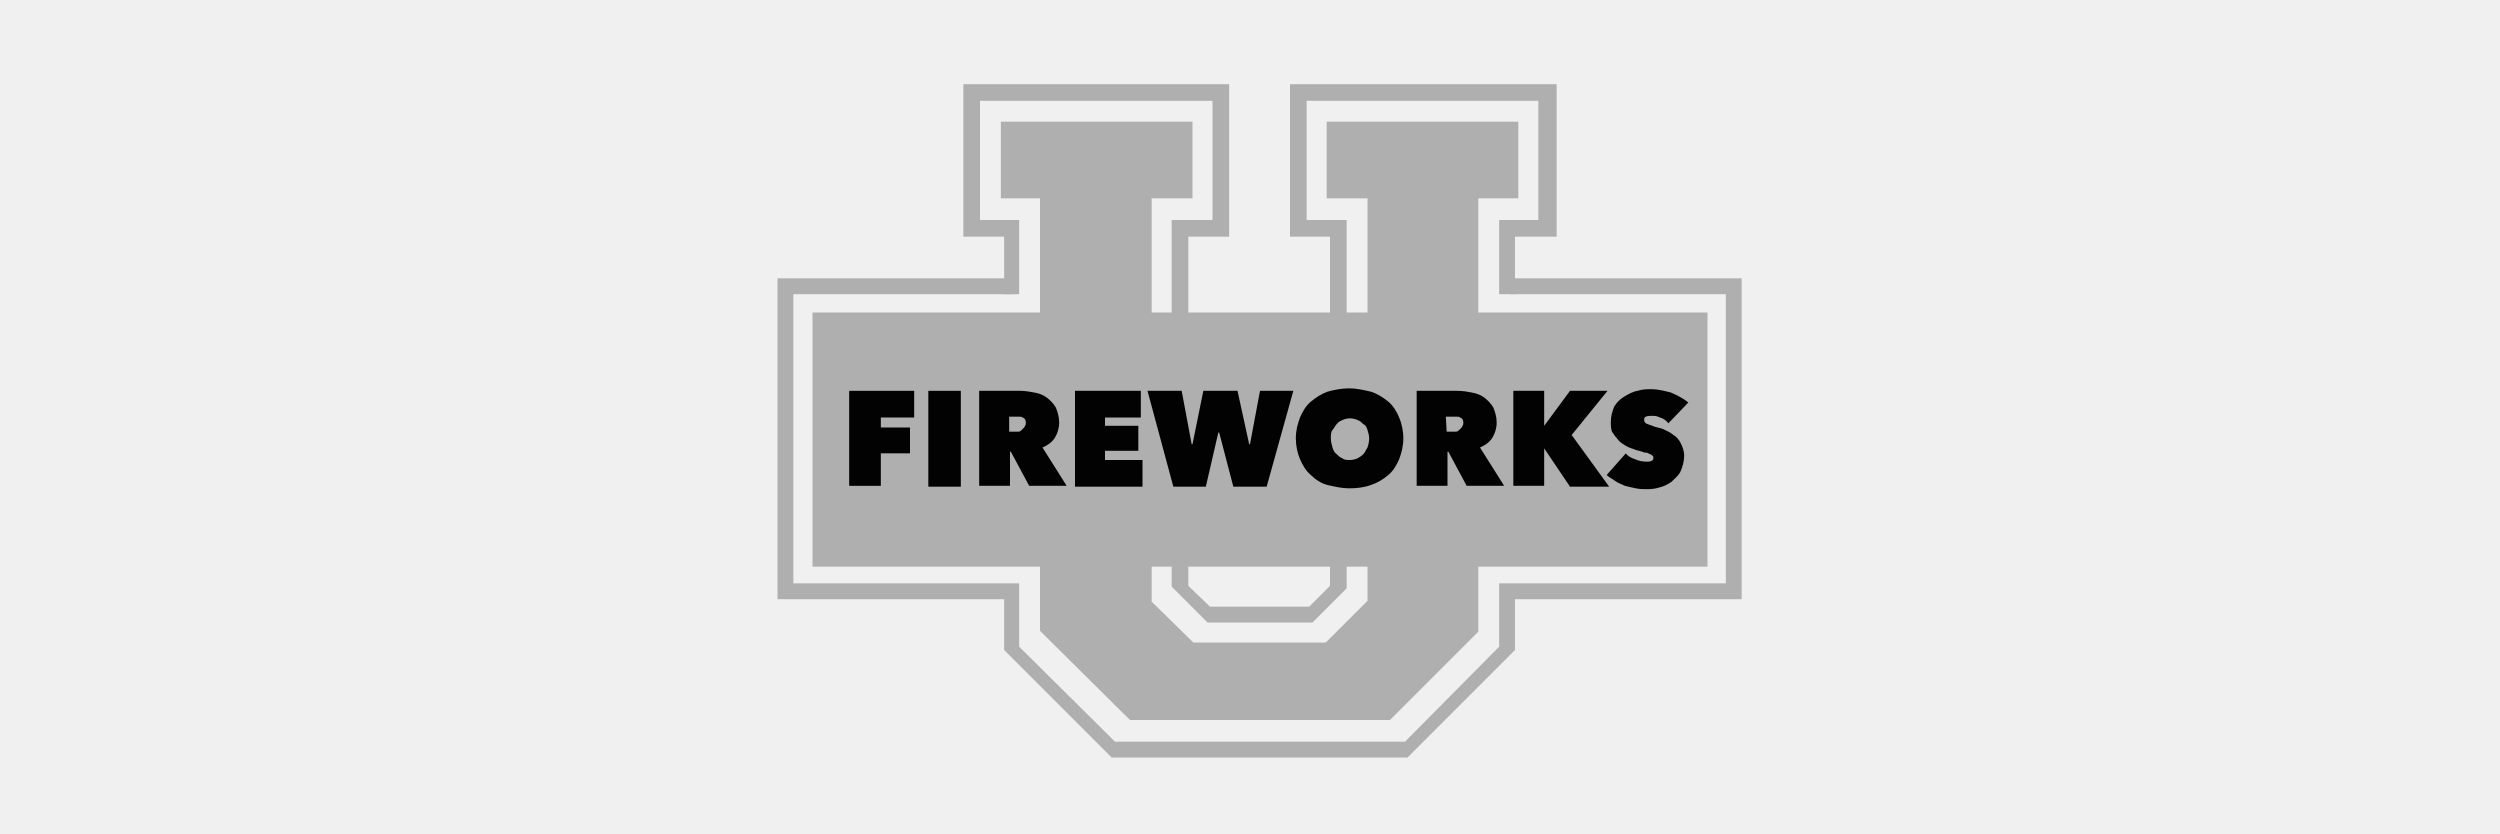
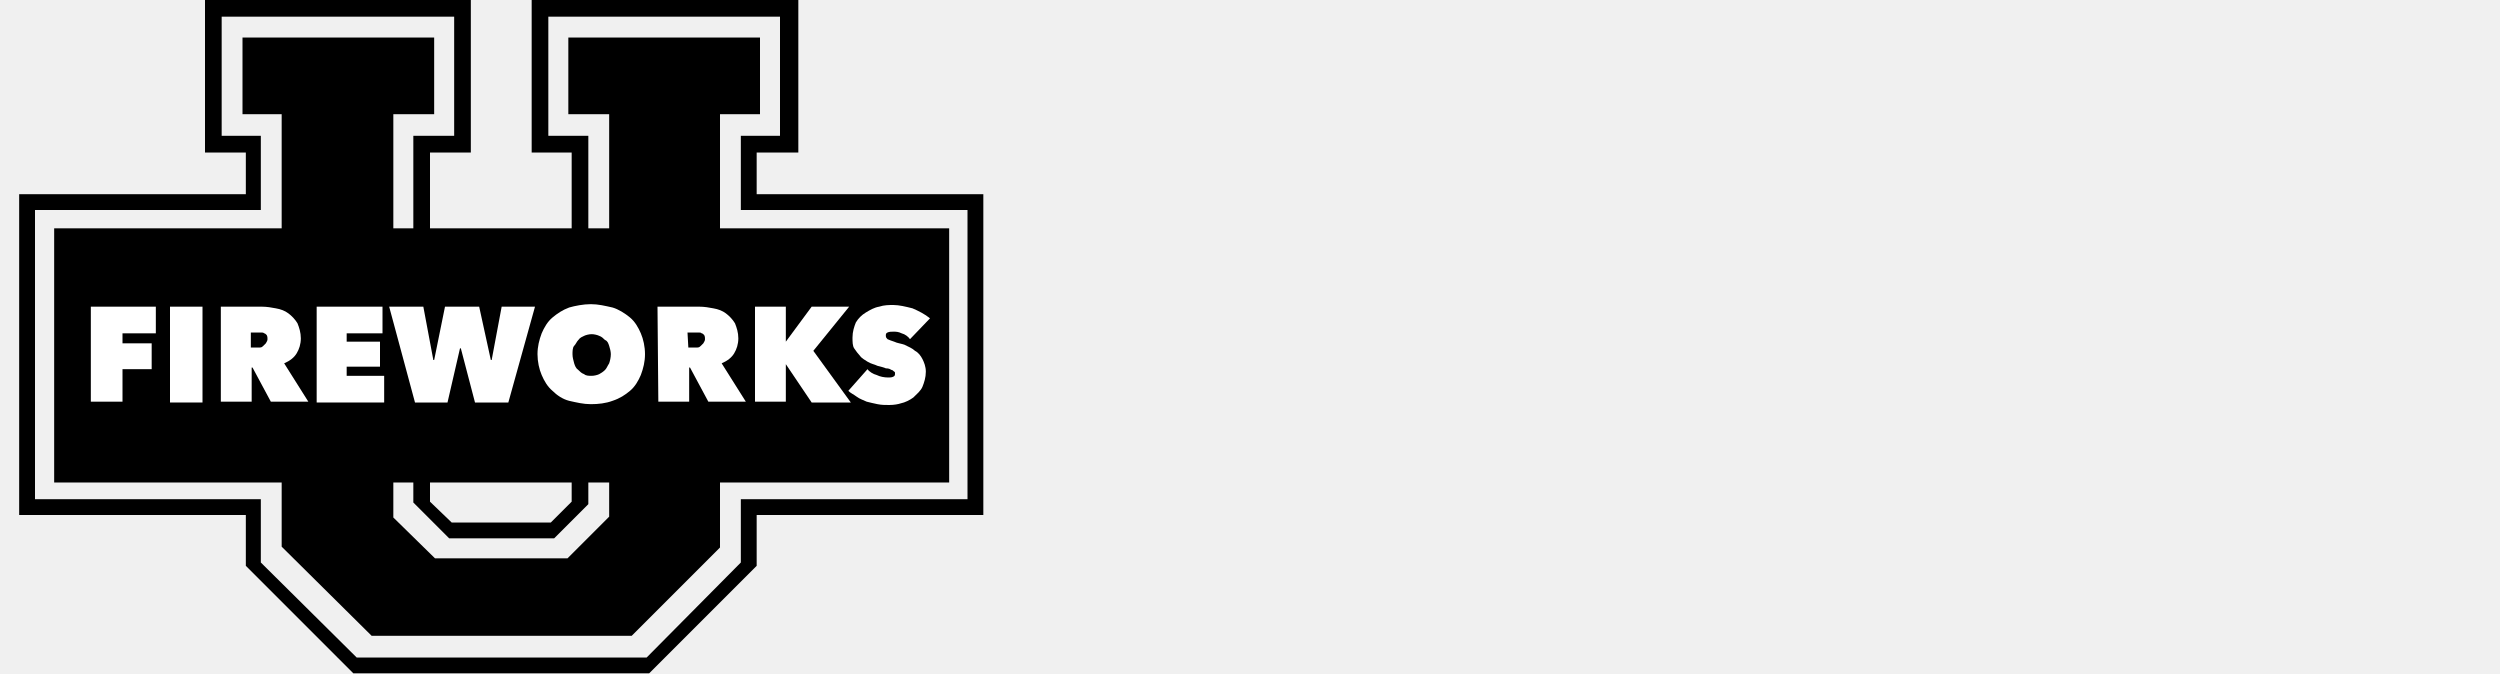
- <svg xmlns="http://www.w3.org/2000/svg" version="1.1" id="Layer_1" x="0px" y="0px" viewBox="0 0 300 100" style="enable-background:new 0 0 300 100;" xml:space="preserve">
+ <svg xmlns="http://www.w3.org/2000/svg" version="1.1" id="Layer_1" x="0px" y="0px" viewBox="0 0 300 80.8" style="enable-background:new 0 0 300 80.8;" xml:space="preserve">
  <style type="text/css">
- 	.st0{fill:#AFAFAF;}
- 	.st1{fill:#020202;}
+ 	.st0{fill:#FFFFFF;}
</style>
  <g id="Layer_x0020_1">
    <g id="_167744456944">
-       <polygon points="179.9,58.2 179.9,42.7 181.8,42.7 181.8,58.2   " />
-       <polygon points="122.3,42.7 122.3,58.4 120.5,58.4 120.5,42.7   " />
-       <polygon class="st0" points="115.6,28.4 115.6,10.1 147.5,10.1 147.5,28.4 142.6,28.4 142.6,70.3 145.2,72.8 157.1,72.8     159.6,70.3 159.6,28.4 154.8,28.4 154.8,10.1 186.8,10.1 186.8,28.4 181.8,28.4 181.8,35.3 179.9,35.3 179.9,26.4 184.6,26.4     184.6,12.1 156.8,12.1 156.8,26.4 161.6,26.4 161.6,70.6 157.5,74.7 144.9,74.7 140.6,70.4 140.6,26.4 145.5,26.4 145.5,12.1     117.6,12.1 117.6,26.4 122.3,26.4 122.3,35.3 120.5,35.3 120.5,28.4   " />
-       <polygon class="st0" points="120.1,23.8 120.1,14.6 143.1,14.6 143.1,23.8 138.2,23.8 138.2,72.2 143.2,77.1 159.1,77.1     164.1,72.1 164.1,23.8 159.2,23.8 159.2,14.6 182.2,14.6 182.2,23.8 177.4,23.8 177.4,75.8 166.8,86.4 135.6,86.4 124.8,75.7     124.8,23.8   " />
-       <rect x="97.5" y="37.5" class="st0" width="107.4" height="30.5" />
+       <polygon points="88.9,48.1 88.9,32.6 90.8,32.6 90.8,48.1   " />
+       <polygon points="31.3,32.6 31.3,48.3 29.5,48.3 29.5,32.6   " />
+       <polygon points="24.6,18.3 24.6,0 56.5,0 56.5,18.3 51.6,18.3 51.6,60.2 54.2,62.7 66.1,62.7 68.6,60.2 68.6,18.3 63.8,18.3     63.8,0 95.8,0 95.8,18.3 90.8,18.3 90.8,25.2 88.9,25.2 88.9,16.3 93.6,16.3 93.6,2 65.8,2 65.8,16.3 70.6,16.3 70.6,60.5     66.5,64.6 53.9,64.6 49.6,60.3 49.6,16.3 54.5,16.3 54.5,2 26.6,2 26.6,16.3 31.3,16.3 31.3,25.2 29.5,25.2 29.5,18.3   " />
+       <polygon points="29.1,13.7 29.1,4.5 52.1,4.5 52.1,13.7 47.2,13.7 47.2,62.1 52.2,67 68.1,67 73.1,62 73.1,13.7 68.2,13.7     68.2,4.5 91.2,4.5 91.2,13.7 86.4,13.7 86.4,65.7 75.8,76.3 44.6,76.3 33.8,65.6 33.8,13.7   " />
+       <rect x="6.5" y="27.4" width="107.4" height="30.5" />
      <g>
-         <path class="st1" d="M105.7,51.3h3.5v3.1h-3.5v3.9h-3.8V46.9h7.8v3.2h-4V51.3z" />
-         <path class="st1" d="M111.4,46.9h3.9v11.5h-3.9V46.9z" />
-         <path class="st1" d="M117.4,46.9h5c0.6,0,1.2,0.1,1.7,0.2c0.6,0.1,1.1,0.3,1.5,0.6s0.8,0.7,1.1,1.2c0.2,0.5,0.4,1.1,0.4,1.8     c0,0.7-0.2,1.3-0.5,1.8c-0.3,0.5-0.8,0.9-1.5,1.2l2.9,4.6h-4.5l-2.2-4.1h-0.1v4.1h-3.7V46.9z M121.1,51.8h0.7c0.2,0,0.2,0,0.4,0     s0.3-0.1,0.4-0.2c0.1-0.1,0.2-0.2,0.3-0.3c0.1-0.2,0.2-0.3,0.2-0.5c0-0.2,0-0.3-0.1-0.5c-0.1-0.1-0.2-0.2-0.3-0.2     c-0.1-0.1-0.2-0.1-0.4-0.1c-0.2,0-0.2,0-0.4,0h-0.8V51.8z" />
-         <path class="st1" d="M129,46.9h7.9v3.2h-4.3v1h4v3h-4v1.1h4.5v3.2H129C129,58.4,129,46.9,129,46.9z" />
-         <path class="st1" d="M144.7,58.4h-3.9l-3.1-11.5h4.1l1.2,6.4h0.1l1.3-6.4h4.1l1.4,6.4h0.1l1.2-6.4h4l-3.2,11.5H148l-1.7-6.5h-0.1     L144.7,58.4z" />
-         <path class="st1" d="M155.5,52.6c0-0.9,0.2-1.7,0.5-2.5c0.3-0.7,0.7-1.4,1.3-1.9c0.6-0.5,1.2-0.9,2-1.2c0.7-0.2,1.7-0.4,2.6-0.4     s1.7,0.2,2.6,0.4c0.7,0.2,1.5,0.7,2.1,1.2c0.6,0.5,1,1.2,1.3,1.9c0.3,0.7,0.5,1.6,0.5,2.5c0,0.9-0.2,1.7-0.5,2.5     c-0.3,0.7-0.7,1.4-1.3,1.9c-0.6,0.5-1.2,0.9-2.1,1.2c-0.8,0.3-1.7,0.4-2.6,0.4s-1.7-0.2-2.6-0.4c-0.8-0.2-1.5-0.7-2-1.2     c-0.6-0.5-1-1.2-1.3-1.9S155.5,53.5,155.5,52.6z M159.7,52.6c0,0.4,0.1,0.7,0.2,1.1c0.1,0.3,0.2,0.6,0.5,0.8     c0.2,0.2,0.4,0.4,0.7,0.5c0.2,0.2,0.6,0.2,0.9,0.2s0.7-0.1,0.9-0.2c0.2-0.1,0.5-0.3,0.7-0.5c0.2-0.2,0.3-0.5,0.5-0.8     c0.1-0.3,0.2-0.7,0.2-1.1c0-0.3-0.1-0.7-0.2-1c-0.1-0.3-0.2-0.6-0.5-0.7c-0.2-0.2-0.4-0.4-0.7-0.5c-0.2-0.1-0.6-0.2-0.9-0.2     s-0.7,0.1-0.9,0.2c-0.2,0.1-0.5,0.2-0.7,0.5c-0.2,0.2-0.3,0.5-0.5,0.7C159.7,51.8,159.7,52.3,159.7,52.6z" />
-         <path class="st1" d="M169.9,46.9h5c0.6,0,1.2,0.1,1.7,0.2c0.6,0.1,1.1,0.3,1.5,0.6s0.8,0.7,1.1,1.2c0.2,0.5,0.4,1.1,0.4,1.8     c0,0.7-0.2,1.3-0.5,1.8c-0.3,0.5-0.8,0.9-1.5,1.2l2.9,4.6h-4.5l-2.2-4.1h-0.1v4.1h-3.7V46.9z M173.6,51.8h0.7c0.2,0,0.2,0,0.4,0     s0.3-0.1,0.4-0.2s0.2-0.2,0.3-0.3c0.1-0.2,0.2-0.3,0.2-0.5c0-0.2,0-0.3-0.1-0.5c-0.1-0.1-0.2-0.2-0.3-0.2     c-0.1-0.1-0.2-0.1-0.4-0.1c-0.2,0-0.2,0-0.4,0h-0.9L173.6,51.8L173.6,51.8z" />
-         <path class="st1" d="M185.3,53.8L185.3,53.8v4.5h-3.7V46.9h3.7v4.2l0,0l3.1-4.2h4.5l-4.3,5.3l4.5,6.2h-4.7L185.3,53.8z" />
-         <path class="st1" d="M197.7,58.7c-0.5,0-0.9,0-1.4-0.1c-0.5-0.1-0.9-0.2-1.3-0.3c-0.4-0.2-0.8-0.3-1.2-0.6s-0.7-0.4-1-0.7     l2.3-2.6c0.2,0.3,0.7,0.6,1.1,0.7c0.4,0.2,0.9,0.3,1.4,0.3c0.2,0,0.4,0,0.6-0.1c0.2-0.1,0.2-0.2,0.2-0.4c0-0.1,0-0.2-0.1-0.2     c-0.1-0.1-0.2-0.2-0.3-0.2c-0.2-0.1-0.3-0.2-0.7-0.2c-0.2-0.1-0.6-0.2-1-0.3c-0.4-0.2-0.7-0.2-1.2-0.5c-0.3-0.2-0.7-0.4-0.9-0.7     c-0.2-0.2-0.5-0.6-0.7-0.9c-0.2-0.3-0.2-0.8-0.2-1.3c0-0.7,0.2-1.3,0.4-1.8c0.3-0.5,0.7-0.9,1.2-1.2s1-0.6,1.6-0.7     c0.6-0.2,1.2-0.2,1.7-0.2c0.7,0,1.5,0.2,2.3,0.4c0.7,0.3,1.5,0.7,2.1,1.2l-2.4,2.5c-0.2-0.3-0.6-0.6-1-0.7     c-0.4-0.2-0.7-0.2-1-0.2c-0.2,0-0.5,0-0.7,0.1c-0.2,0.1-0.2,0.2-0.2,0.4c0,0.2,0.1,0.3,0.2,0.4c0.2,0.1,0.5,0.2,0.8,0.3     c0.4,0.2,0.8,0.2,1.3,0.4c0.4,0.2,0.9,0.4,1.2,0.7c0.4,0.2,0.7,0.6,0.9,1c0.2,0.4,0.4,0.9,0.4,1.5c0,0.7-0.2,1.3-0.4,1.8     c-0.2,0.5-0.7,0.9-1.1,1.3c-0.4,0.3-1,0.6-1.5,0.7C198.8,58.6,198.3,58.7,197.7,58.7z" />
+         <path class="st0" d="M14.7,41.2h3.5v3.1h-3.5v3.9h-3.8V36.8h7.8V40h-4V41.2z" />
+         <path class="st0" d="M20.4,36.8h3.9v11.5h-3.9V36.8z" />
+         <path class="st0" d="M26.4,36.8h5c0.6,0,1.2,0.1,1.7,0.2c0.6,0.1,1.1,0.3,1.5,0.6c0.4,0.3,0.8,0.7,1.1,1.2     c0.2,0.5,0.4,1.1,0.4,1.8c0,0.7-0.2,1.3-0.5,1.8s-0.8,0.9-1.5,1.2l2.9,4.6h-4.5l-2.2-4.1h-0.1v4.1h-3.7V36.8H26.4z M30.1,41.7     h0.7c0.2,0,0.2,0,0.4,0s0.3-0.1,0.4-0.2s0.2-0.2,0.3-0.3c0.1-0.2,0.2-0.3,0.2-0.5c0-0.2,0-0.3-0.1-0.5c-0.1-0.1-0.2-0.2-0.3-0.2     c-0.1-0.1-0.2-0.1-0.4-0.1c-0.2,0-0.2,0-0.4,0h-0.8C30.1,39.9,30.1,41.7,30.1,41.7z" />
+         <path class="st0" d="M38,36.8h7.9V40h-4.3v1h4v3h-4v1.1h4.5v3.2H38V36.8z" />
+         <path class="st0" d="M53.7,48.3h-3.9l-3.1-11.5h4.1l1.2,6.4h0.1l1.3-6.4h4.1l1.4,6.4H59l1.2-6.4h4L61,48.3h-4l-1.7-6.5h-0.1     L53.7,48.3z" />
+         <path class="st0" d="M64.5,42.5c0-0.9,0.2-1.7,0.5-2.5c0.3-0.7,0.7-1.4,1.3-1.9s1.2-0.9,2-1.2c0.7-0.2,1.7-0.4,2.6-0.4     s1.7,0.2,2.6,0.4c0.7,0.2,1.5,0.7,2.1,1.2s1,1.2,1.3,1.9c0.3,0.7,0.5,1.6,0.5,2.5s-0.2,1.7-0.5,2.5c-0.3,0.7-0.7,1.4-1.3,1.9     s-1.2,0.9-2.1,1.2c-0.8,0.3-1.7,0.4-2.6,0.4s-1.7-0.2-2.6-0.4c-0.8-0.2-1.5-0.7-2-1.2c-0.6-0.5-1-1.2-1.3-1.9     C64.7,44.3,64.5,43.4,64.5,42.5z M68.7,42.5c0,0.4,0.1,0.7,0.2,1.1c0.1,0.3,0.2,0.6,0.5,0.8c0.2,0.2,0.4,0.4,0.7,0.5     c0.2,0.2,0.6,0.2,0.9,0.2s0.7-0.1,0.9-0.2c0.2-0.1,0.5-0.3,0.7-0.5c0.2-0.2,0.3-0.5,0.5-0.8c0.1-0.3,0.2-0.7,0.2-1.1     c0-0.3-0.1-0.7-0.2-1c-0.1-0.3-0.2-0.6-0.5-0.7c-0.2-0.2-0.4-0.4-0.7-0.5c-0.2-0.1-0.6-0.2-0.9-0.2s-0.7,0.1-0.9,0.2     s-0.5,0.2-0.7,0.5c-0.2,0.2-0.3,0.5-0.5,0.7C68.7,41.7,68.7,42.2,68.7,42.5z" />
+         <path class="st0" d="M78.9,36.8h5c0.6,0,1.2,0.1,1.7,0.2c0.6,0.1,1.1,0.3,1.5,0.6c0.4,0.3,0.8,0.7,1.1,1.2     c0.2,0.5,0.4,1.1,0.4,1.8c0,0.7-0.2,1.3-0.5,1.8s-0.8,0.9-1.5,1.2l2.9,4.6H85l-2.2-4.1h-0.1v4.1H79L78.9,36.8L78.9,36.8z      M82.6,41.7h0.7c0.2,0,0.2,0,0.4,0s0.3-0.1,0.4-0.2c0.1-0.1,0.2-0.2,0.3-0.3c0.1-0.2,0.2-0.3,0.2-0.5c0-0.2,0-0.3-0.1-0.5     c-0.1-0.1-0.2-0.2-0.3-0.2c-0.1-0.1-0.2-0.1-0.4-0.1s-0.2,0-0.4,0h-0.9L82.6,41.7L82.6,41.7z" />
+         <path class="st0" d="M94.3,43.7L94.3,43.7v4.5h-3.7V36.8h3.7V41l0,0l3.1-4.2h4.5l-4.3,5.3l4.5,6.2h-4.7L94.3,43.7z" />
+         <path class="st0" d="M106.7,48.6c-0.5,0-0.9,0-1.4-0.1s-0.9-0.2-1.3-0.3c-0.4-0.2-0.8-0.3-1.2-0.6c-0.4-0.3-0.7-0.4-1-0.7     l2.3-2.6c0.2,0.3,0.7,0.6,1.1,0.7c0.4,0.2,0.9,0.3,1.4,0.3c0.2,0,0.4,0,0.6-0.1c0.2-0.1,0.2-0.2,0.2-0.4c0-0.1,0-0.2-0.1-0.2     c-0.1-0.1-0.2-0.2-0.3-0.2c-0.2-0.1-0.3-0.2-0.7-0.2c-0.2-0.1-0.6-0.2-1-0.3c-0.4-0.2-0.7-0.2-1.2-0.5c-0.3-0.2-0.7-0.4-0.9-0.7     c-0.2-0.2-0.5-0.6-0.7-0.9s-0.2-0.8-0.2-1.3c0-0.7,0.2-1.3,0.4-1.8c0.3-0.5,0.7-0.9,1.2-1.2c0.5-0.3,1-0.6,1.6-0.7     c0.6-0.2,1.2-0.2,1.7-0.2c0.7,0,1.5,0.2,2.3,0.4c0.7,0.3,1.5,0.7,2.1,1.2l-2.4,2.5c-0.2-0.3-0.6-0.6-1-0.7     c-0.4-0.2-0.7-0.2-1-0.2c-0.2,0-0.5,0-0.7,0.1s-0.2,0.2-0.2,0.4c0,0.2,0.1,0.3,0.2,0.4c0.2,0.1,0.5,0.2,0.8,0.3     c0.4,0.2,0.8,0.2,1.3,0.4c0.4,0.2,0.9,0.4,1.2,0.7c0.4,0.2,0.7,0.6,0.9,1s0.4,0.9,0.4,1.5c0,0.7-0.2,1.3-0.4,1.8     s-0.7,0.9-1.1,1.3c-0.4,0.3-1,0.6-1.5,0.7C107.8,48.5,107.3,48.6,106.7,48.6z" />
      </g>
-       <polygon class="st0" points="95.2,35.3 121.5,35.3 121.5,33.4 93.3,33.4 93.3,71.9 120.5,71.9 120.5,78 133.4,90.9 168.9,90.9     181.8,78 181.8,71.9 209,71.9 209,33.4 181.2,33.4 181.2,35.3 209,35.3 207.1,35.3 207.1,70 181.2,70 181.2,70 179.9,70     179.9,77.6 168.6,89 133.8,89 122.3,77.6 122.3,70 120.5,70 120.5,70 95.2,70   " />
+       <polygon points="4.2,25.2 30.5,25.2 30.5,23.3 2.3,23.3 2.3,61.8 29.5,61.8 29.5,67.9 42.4,80.8 77.9,80.8 90.8,67.9 90.8,61.8     118,61.8 118,23.3 90.2,23.3 90.2,25.2 118,25.2 116.1,25.2 116.1,59.9 90.2,59.9 90.2,59.9 88.9,59.9 88.9,67.5 77.6,78.9     42.8,78.9 31.3,67.5 31.3,59.9 29.5,59.9 29.5,59.9 4.2,59.9   " />
    </g>
  </g>
</svg>
